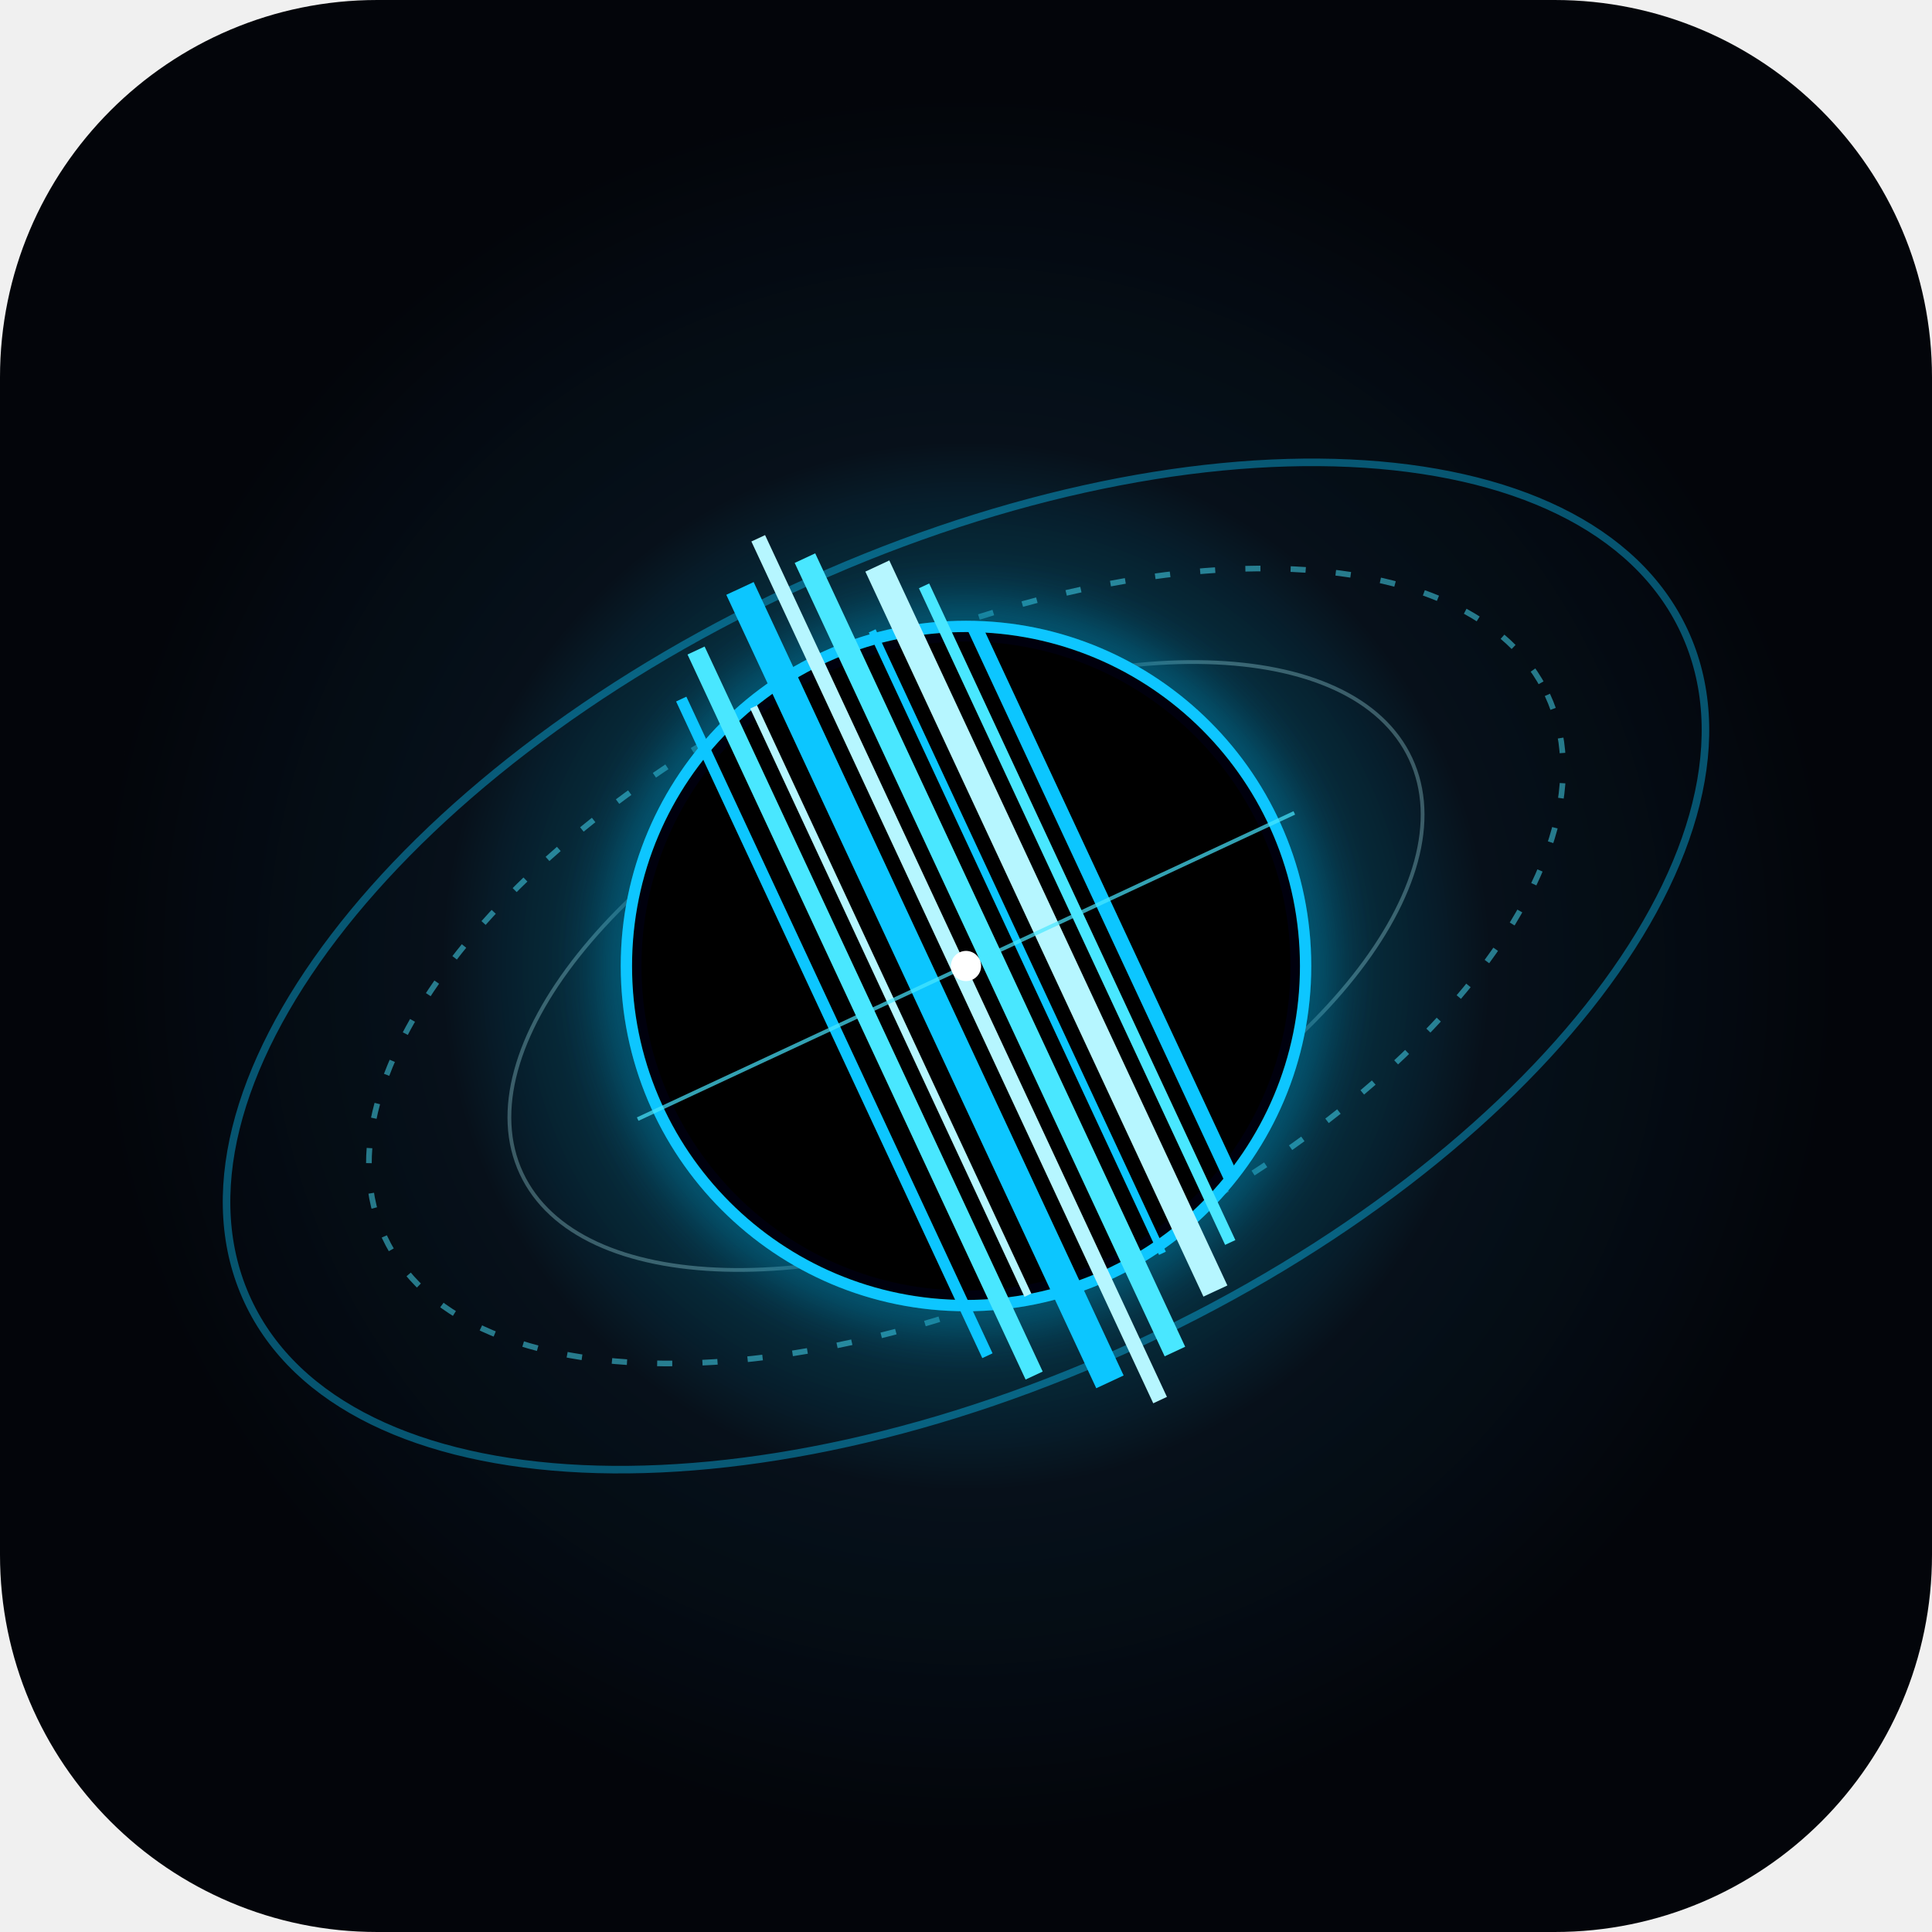
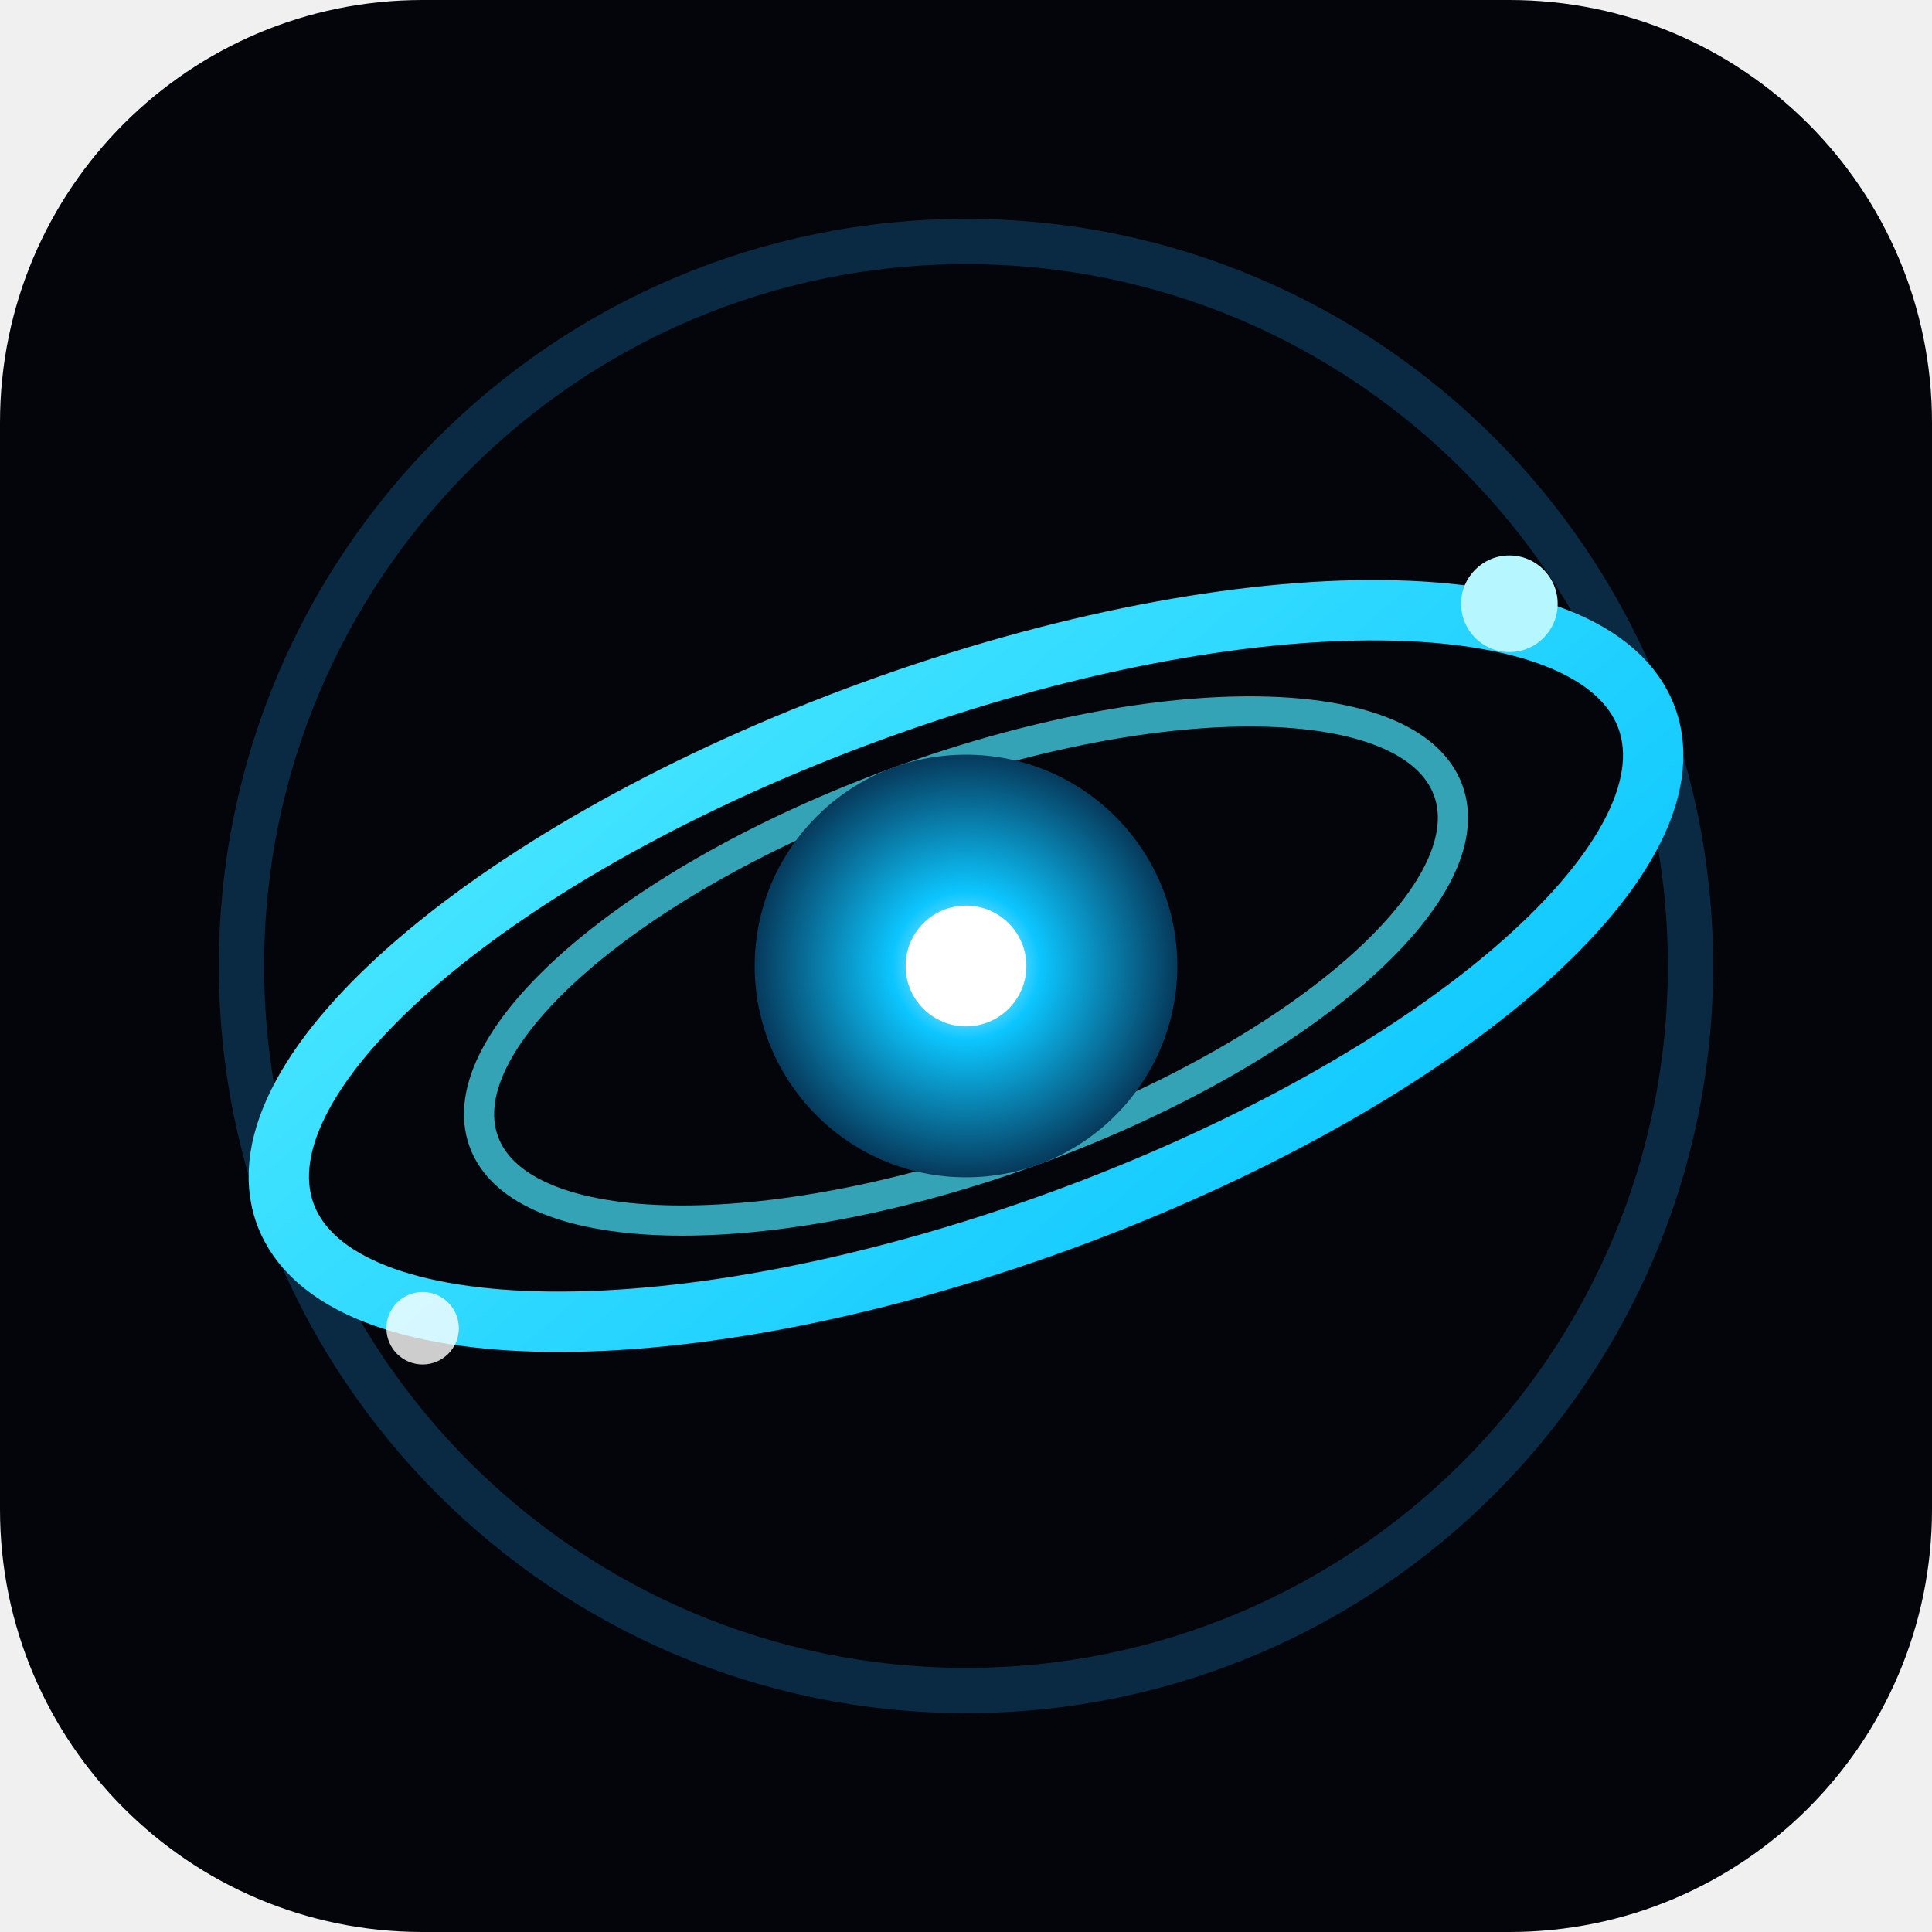
- <svg xmlns="http://www.w3.org/2000/svg" viewBox="0 0 512 512" width="512" height="512">
+ <svg xmlns="http://www.w3.org/2000/svg" viewBox="0 0 64 64">
  <defs>
-     <radialGradient id="void-glow" cx="50%" cy="50%" r="50%">
-       <stop offset="0%" stop-color="#0cc6ff" stop-opacity="0.15" />
-       <stop offset="60%" stop-color="#07131e" stop-opacity="0.8" />
-       <stop offset="100%" stop-color="#03050a" stop-opacity="1" />
+     <radialGradient id="core" cx="50%" cy="50%" r="50%">
+       <stop offset="0%" stop-color="#ffffff" />
+       <stop offset="35%" stop-color="#0cc6ff" />
+       <stop offset="100%" stop-color="#063a5c" />
    </radialGradient>
-     <linearGradient id="barcode-grad" x1="0%" y1="0%" x2="100%" y2="100%">
-       <stop offset="0%" stop-color="#0cc6ff" />
-       <stop offset="50%" stop-color="#49e7ff" />
-       <stop offset="100%" stop-color="#b6f6ff" />
+     <linearGradient id="ring" x1="0" y1="0" x2="1" y2="1">
+       <stop offset="0%" stop-color="#49e7ff" />
+       <stop offset="100%" stop-color="#0cc6ff" />
    </linearGradient>
-     <filter id="azure-glow" x="-20%" y="-20%" width="140%" height="140%">
-       <feGaussianBlur stdDeviation="8" result="blur" />
-       <feComposite in="SourceGraphic" in2="blur" operator="over" />
-     </filter>
  </defs>
-   <rect width="512" height="512" fill="#03050a" rx="100" />
-   <circle cx="256" cy="256" r="230" fill="url(#void-glow)" />
-   <ellipse cx="256" cy="256" rx="210" ry="110" fill="none" stroke="#0cc6ff" stroke-width="2" stroke-opacity="0.4" transform="rotate(-25 256 256)" />
-   <ellipse cx="256" cy="256" rx="170" ry="85" fill="none" stroke="#49e7ff" stroke-width="1.5" stroke-dasharray="4 8" stroke-opacity="0.5" transform="rotate(-25 256 256)" />
-   <ellipse cx="256" cy="256" rx="130" ry="65" fill="none" stroke="#b6f6ff" stroke-width="1" stroke-opacity="0.3" transform="rotate(-25 256 256)" />
-   <circle cx="256" cy="256" r="90" fill="#03050a" stroke="#0cc6ff" stroke-width="3" filter="url(#azure-glow)" />
-   <circle cx="256" cy="256" r="86" fill="#000000" />
-   <g transform="rotate(-25 256 256)">
-     <rect x="216" y="160" width="3" height="192" fill="#0cc6ff" />
-     <rect x="224" y="150" width="5" height="212" fill="#49e7ff" />
-     <rect x="233" y="170" width="2" height="172" fill="#b6f6ff" />
-     <rect x="240" y="140" width="8" height="232" fill="#0cc6ff" />
-     <rect x="252" y="130" width="4" height="252" fill="#b6f6ff" />
-     <rect x="260" y="140" width="6" height="232" fill="#49e7ff" />
-     <rect x="270" y="165" width="2" height="182" fill="#0cc6ff" />
-     <rect x="276" y="150" width="7" height="212" fill="#b6f6ff" />
-     <rect x="287" y="160" width="3" height="192" fill="#49e7ff" />
-     <rect x="294" y="175" width="4" height="162" fill="#0cc6ff" />
-     <line x1="160" y1="256" x2="352" y2="256" stroke="#49e7ff" stroke-width="1" stroke-opacity="0.7" />
-     <circle cx="256" cy="256" r="4" fill="#ffffff" />
-   </g>
+   <rect width="64" height="64" rx="14" fill="#03050a" />
+   <circle cx="32" cy="32" r="24" fill="none" stroke="#0a2a44" stroke-width="1.5" />
+   <ellipse cx="32" cy="32" rx="24" ry="9" fill="none" stroke="url(#ring)" stroke-width="2" transform="rotate(-20 32 32)" />
+   <ellipse cx="32" cy="32" rx="17" ry="6.5" fill="none" stroke="#49e7ff" stroke-width="1" opacity="0.7" transform="rotate(-20 32 32)" />
+   <circle cx="32" cy="32" r="7" fill="url(#core)" />
+   <circle cx="50" cy="20" r="1.6" fill="#b6f6ff" />
+   <circle cx="14" cy="44" r="1.2" fill="#ffffff" opacity="0.8" />
+   <circle cx="32" cy="32" r="2" fill="#ffffff" />
</svg>
